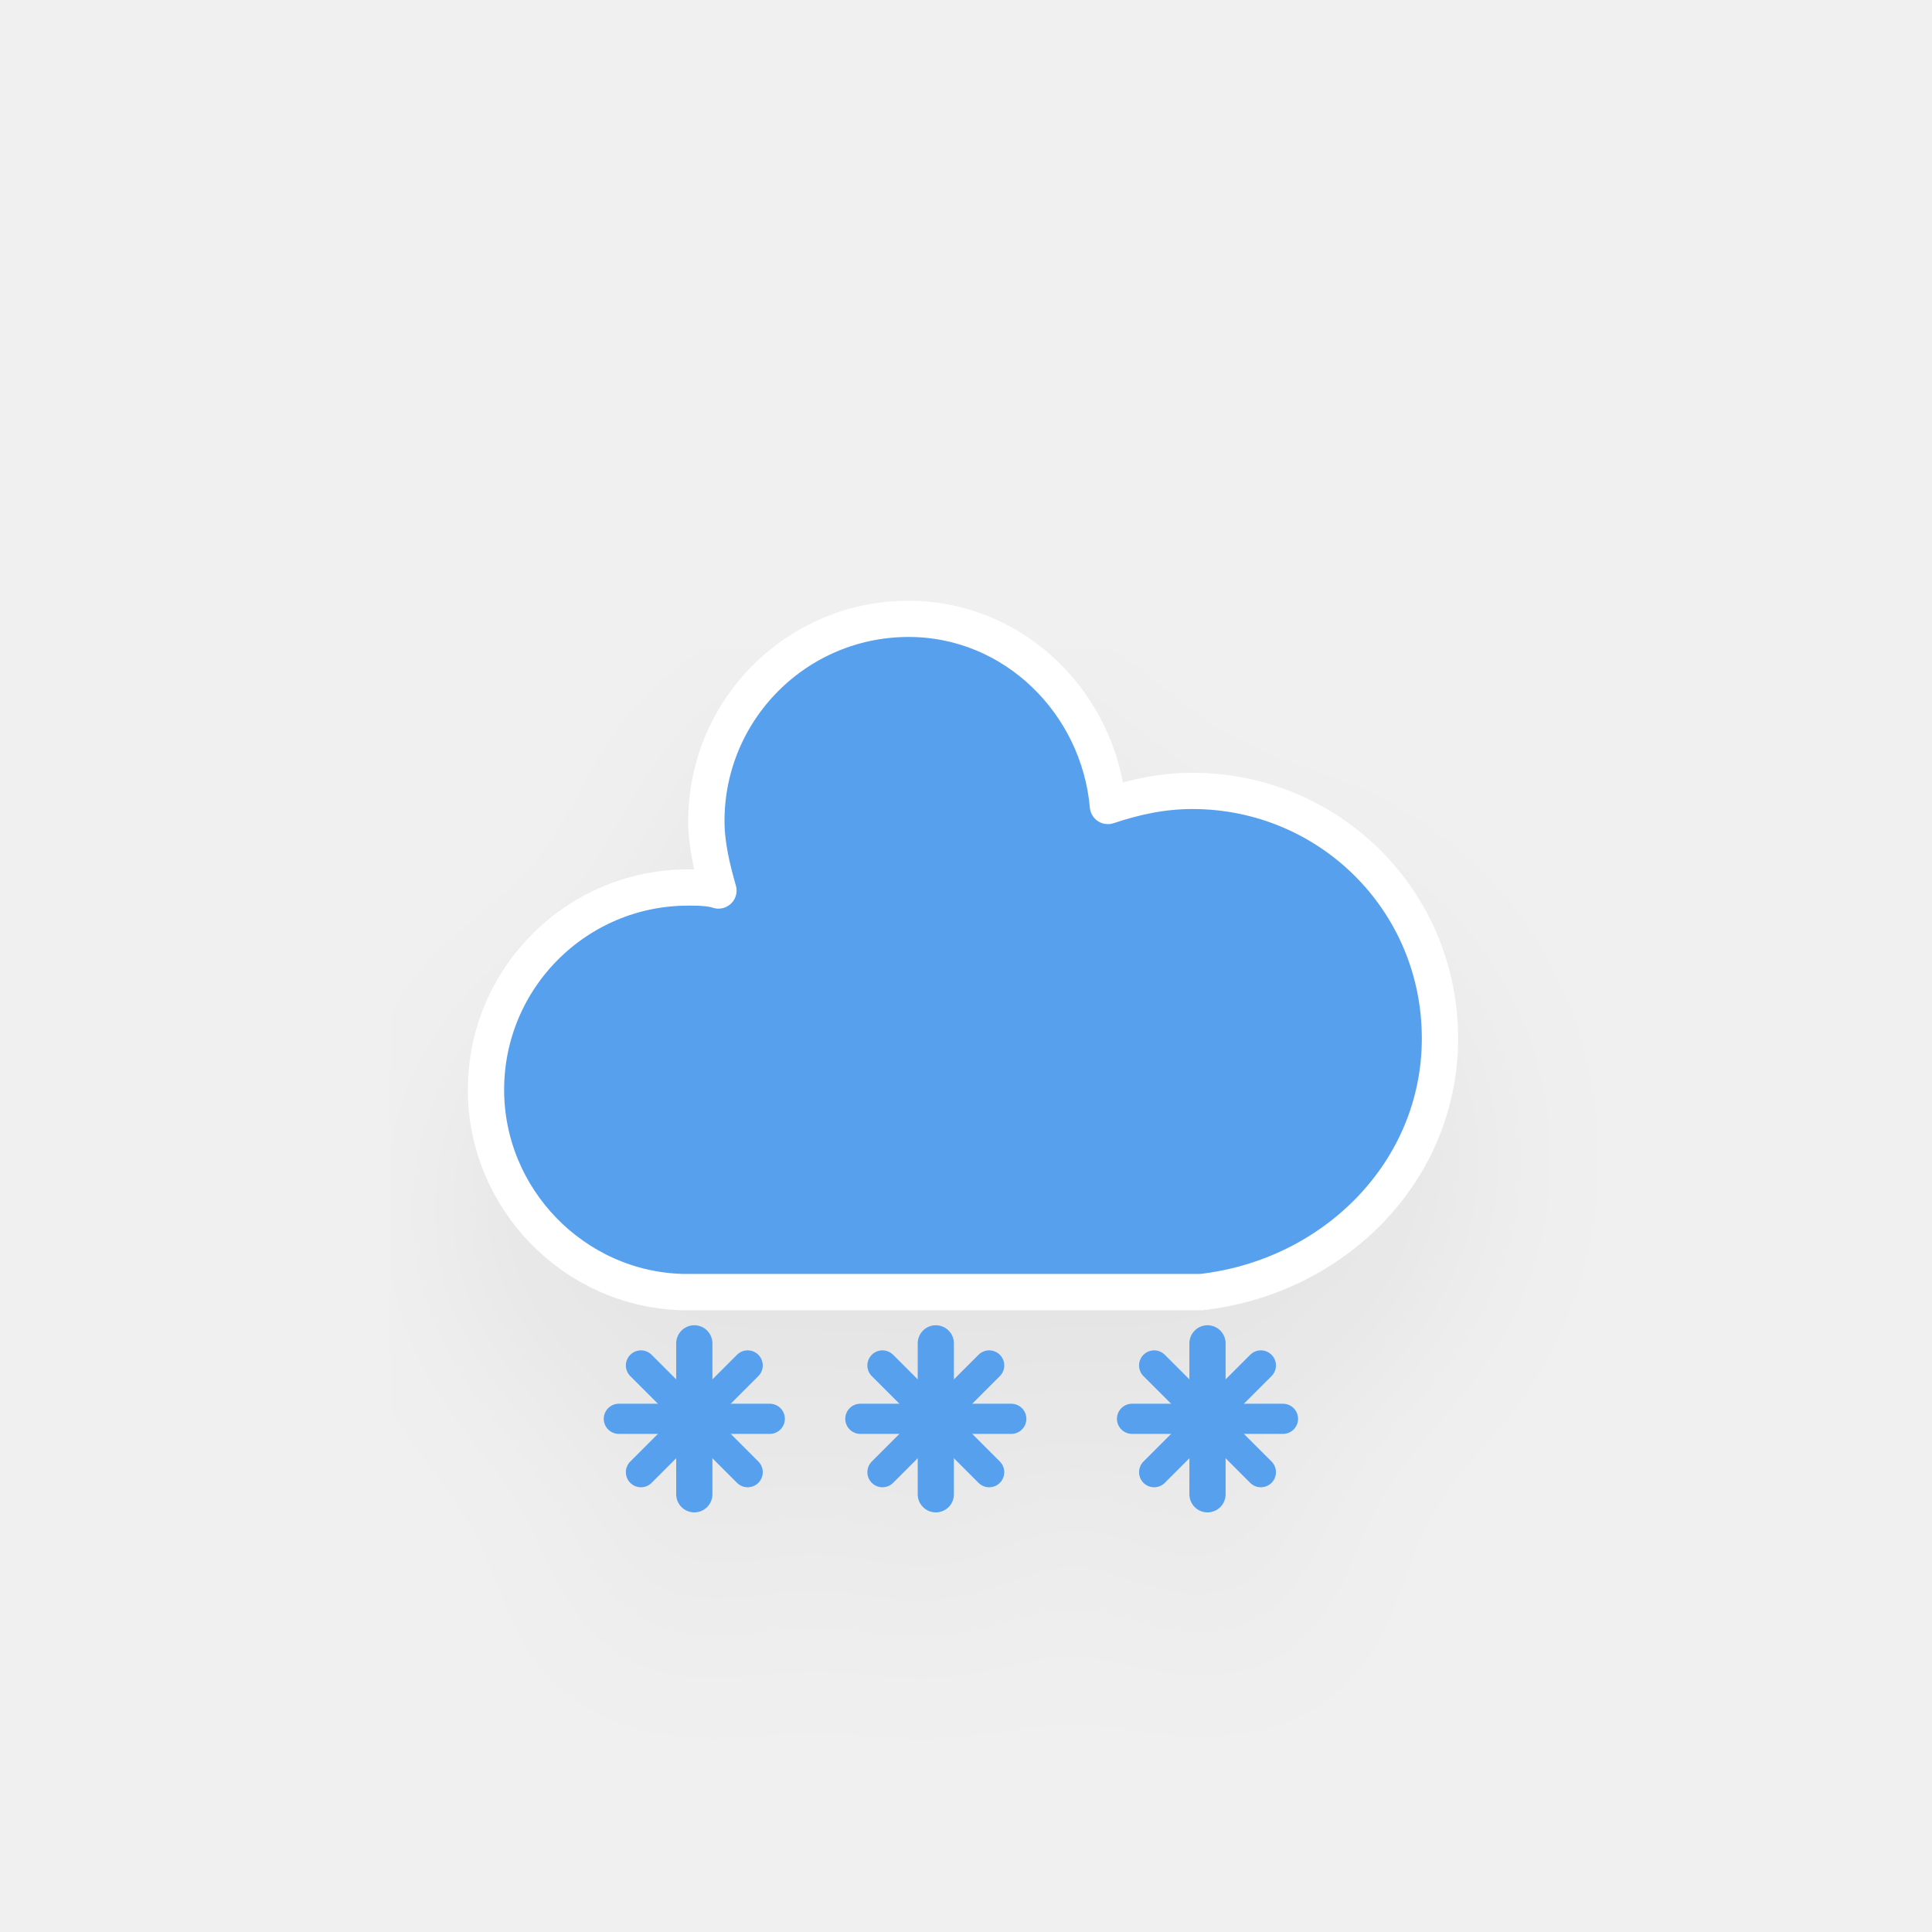
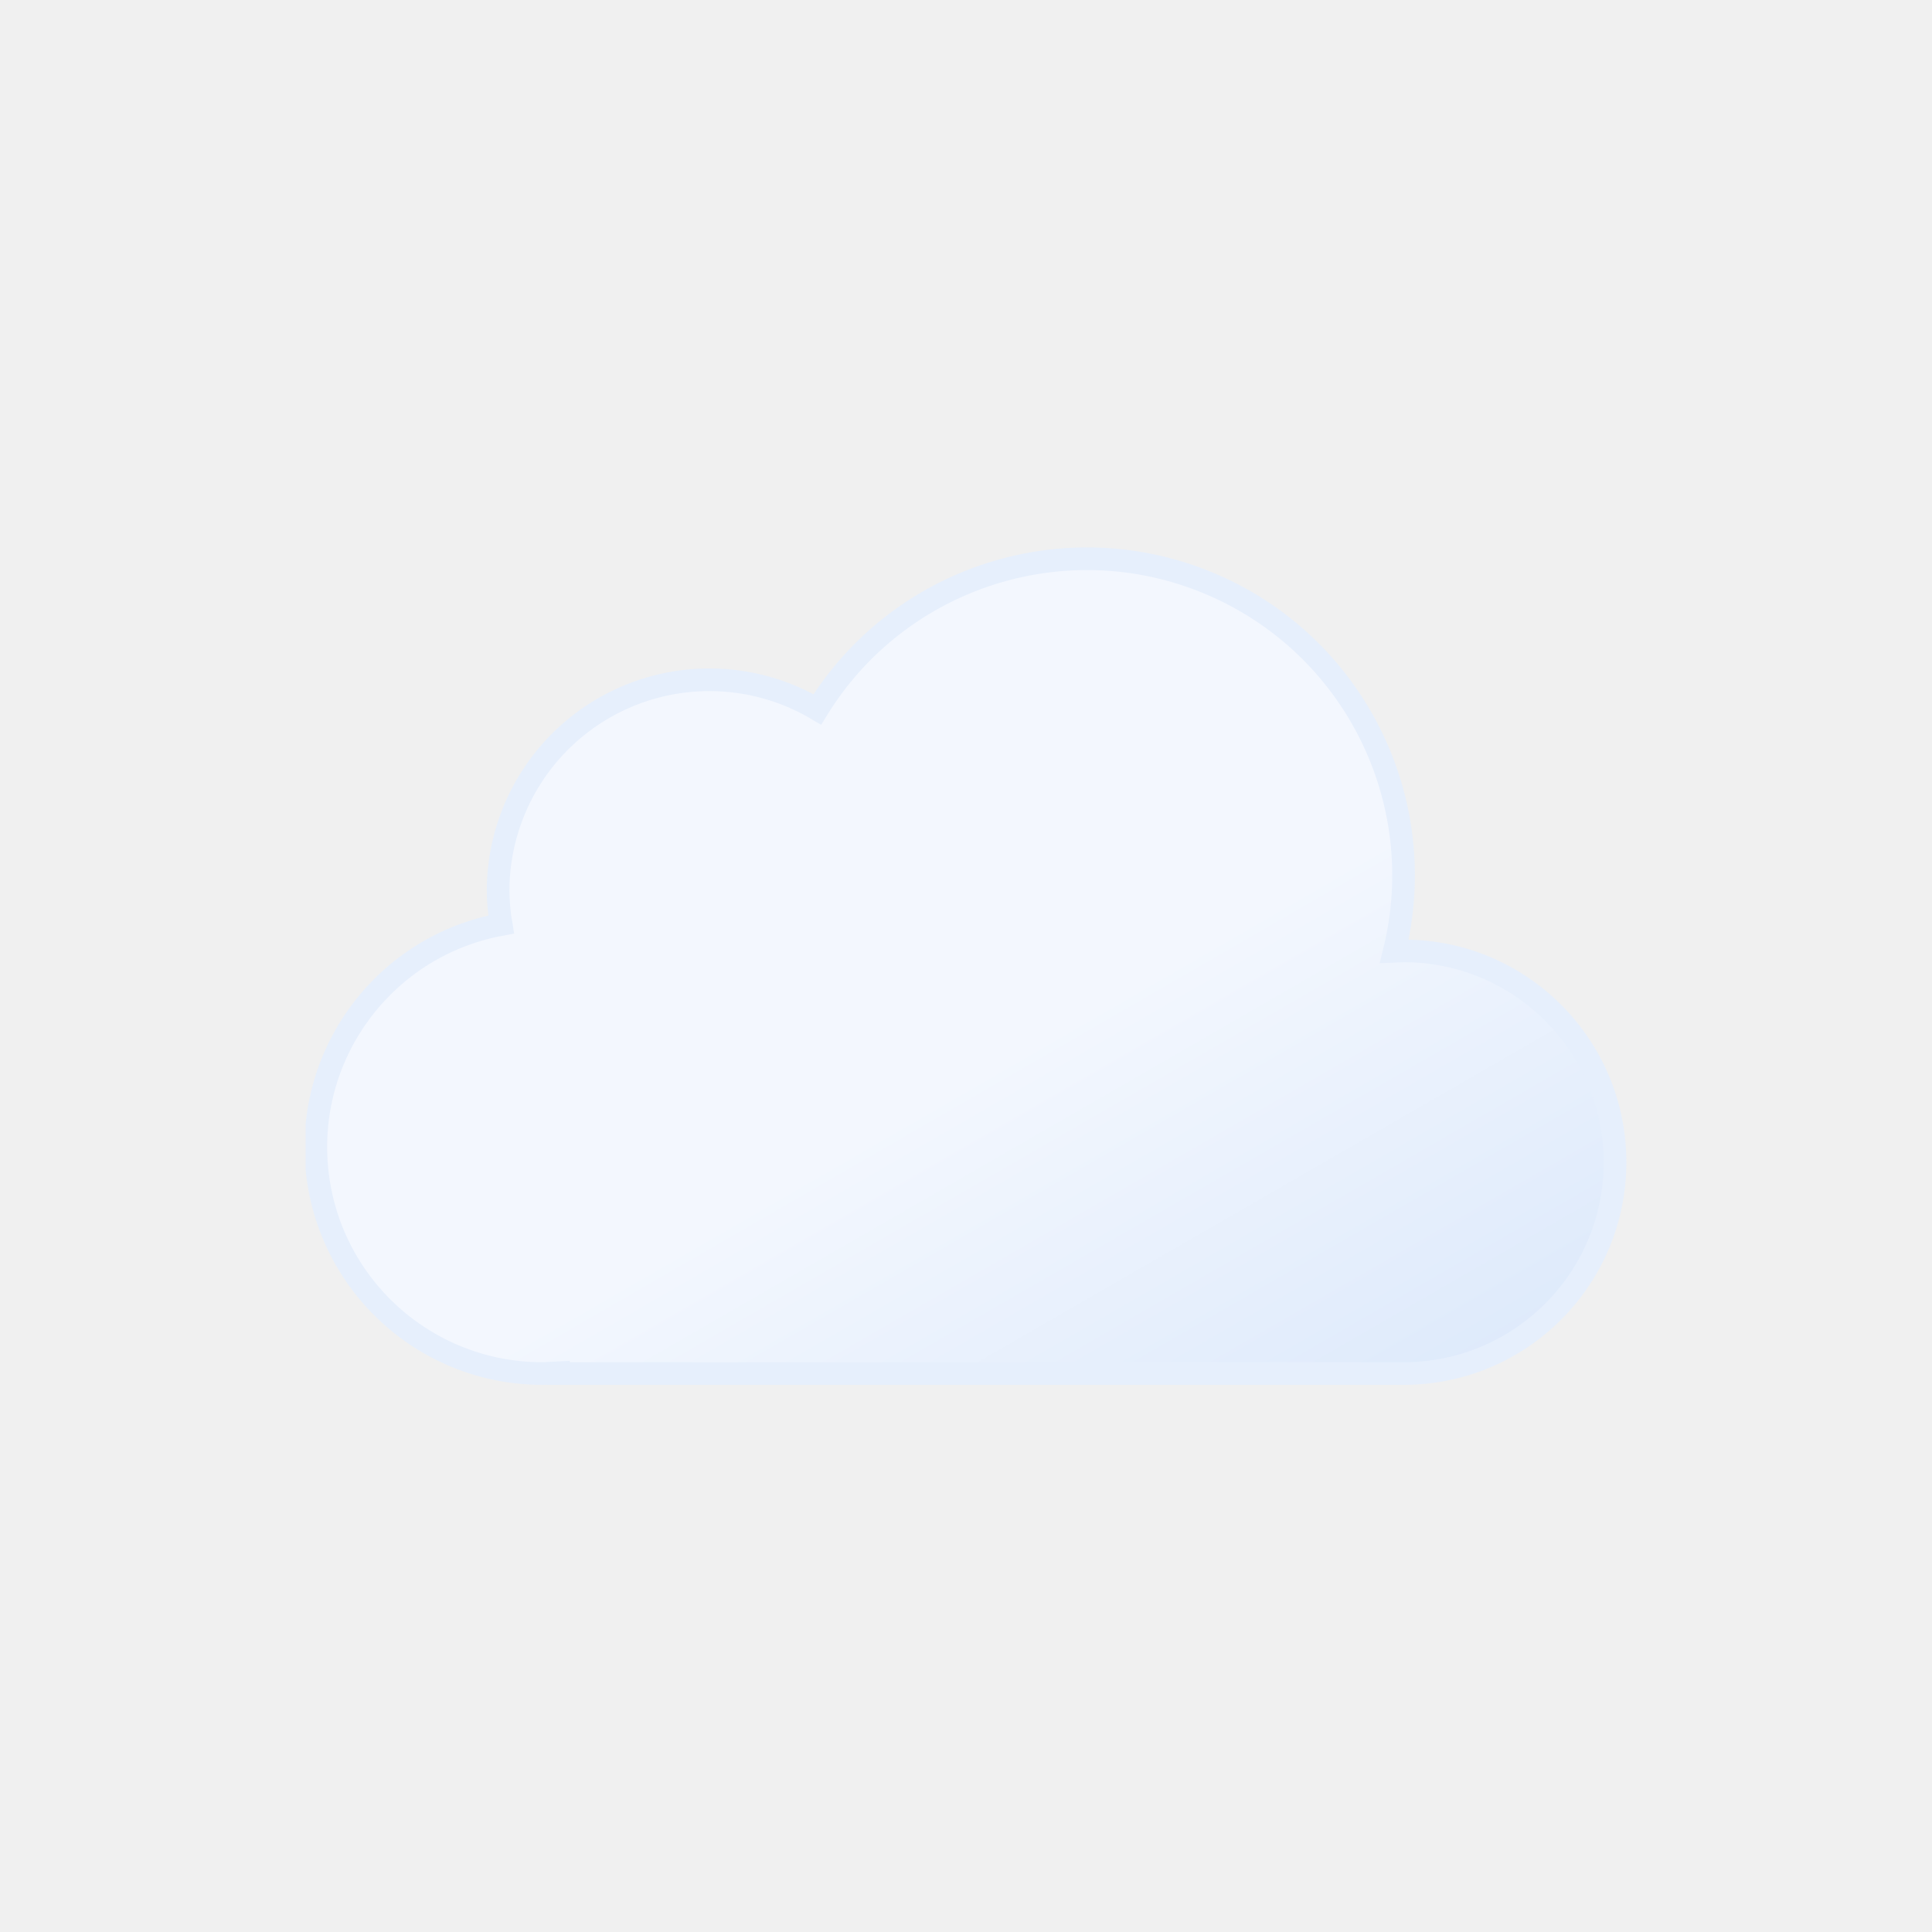
- <svg xmlns="http://www.w3.org/2000/svg" version="1.1" width="64" height="64" viewbox="0 0 64 64">
+ <svg xmlns="http://www.w3.org/2000/svg" xmlns:xlink="http://www.w3.org/1999/xlink" viewBox="0 0 512 512">
  <defs>
-     <filter id="blur" width="200%" height="200%">
-       <feGaussianBlur in="SourceAlpha" stdDeviation="3" />
-       <feOffset dx="0" dy="4" result="offsetblur" />
-       <feComponentTransfer>
-         <feFuncA type="linear" slope="0.05" />
-       </feComponentTransfer>
-       <feMerge>
-         <feMergeNode />
-         <feMergeNode in="SourceGraphic" />
-       </feMerge>
-     </filter>
-     <style type="text/css">
- /*
- ** CLOUDS
- */
- @keyframes am-weather-cloud-2 {
-   0% {
-     -webkit-transform: translate(0px,0px);
-        -moz-transform: translate(0px,0px);
-         -ms-transform: translate(0px,0px);
-             transform: translate(0px,0px);
-   }
- 
-   50% {
-     -webkit-transform: translate(2px,0px);
-        -moz-transform: translate(2px,0px);
-         -ms-transform: translate(2px,0px);
-             transform: translate(2px,0px);
-   }
- 
-   100% {
-     -webkit-transform: translate(0px,0px);
-        -moz-transform: translate(0px,0px);
-         -ms-transform: translate(0px,0px);
-             transform: translate(0px,0px);
-   }
- }
- 
- .am-weather-cloud-2 {
-   -webkit-animation-name: am-weather-cloud-2;
-      -moz-animation-name: am-weather-cloud-2;
-           animation-name: am-weather-cloud-2;
-   -webkit-animation-duration: 3s;
-      -moz-animation-duration: 3s;
-           animation-duration: 3s;
-   -webkit-animation-timing-function: linear;
-      -moz-animation-timing-function: linear;
-           animation-timing-function: linear;
-   -webkit-animation-iteration-count: infinite;
-      -moz-animation-iteration-count: infinite;
-           animation-iteration-count: infinite;
- }
- 
- /*
- ** SNOW
- */
- @keyframes am-weather-snow {
-   0% {
-     -webkit-transform: translateX(0) translateY(0);
-        -moz-transform: translateX(0) translateY(0);
-         -ms-transform: translateX(0) translateY(0);
-             transform: translateX(0) translateY(0);
-   }
- 
-   33.33% {
-     -webkit-transform: translateX(-1.2px) translateY(2px);
-        -moz-transform: translateX(-1.2px) translateY(2px);
-         -ms-transform: translateX(-1.2px) translateY(2px);
-             transform: translateX(-1.2px) translateY(2px);
-   }
- 
-   66.66% {
-     -webkit-transform: translateX(1.4px) translateY(4px);
-        -moz-transform: translateX(1.4px) translateY(4px);
-         -ms-transform: translateX(1.4px) translateY(4px);
-             transform: translateX(1.4px) translateY(4px);
-     opacity: 1;
-   }
- 
-   100% {
-     -webkit-transform: translateX(-1.6px) translateY(6px);
-        -moz-transform: translateX(-1.6px) translateY(6px);
-         -ms-transform: translateX(-1.6px) translateY(6px);
-             transform: translateX(-1.6px) translateY(6px);
-     opacity: 0;
-   }
- }
- 
- @keyframes am-weather-snow-reverse {
-   0% {
-     -webkit-transform: translateX(0) translateY(0);
-        -moz-transform: translateX(0) translateY(0);
-         -ms-transform: translateX(0) translateY(0);
-             transform: translateX(0) translateY(0);
-   }
- 
-   33.33% {
-     -webkit-transform: translateX(1.2px) translateY(2px);
-        -moz-transform: translateX(1.2px) translateY(2px);
-         -ms-transform: translateX(1.2px) translateY(2px);
-             transform: translateX(1.2px) translateY(2px);
-   }
- 
-   66.66% {
-     -webkit-transform: translateX(-1.4px) translateY(4px);
-        -moz-transform: translateX(-1.4px) translateY(4px);
-         -ms-transform: translateX(-1.4px) translateY(4px);
-             transform: translateX(-1.4px) translateY(4px);
-     opacity: 1;
-   }
- 
-   100% {
-     -webkit-transform: translateX(1.6px) translateY(6px);
-        -moz-transform: translateX(1.6px) translateY(6px);
-         -ms-transform: translateX(1.6px) translateY(6px);
-             transform: translateX(1.6px) translateY(6px);
-     opacity: 0;
-   }
- }
- 
- .am-weather-snow-1 {
-   -webkit-animation-name: am-weather-snow;
-      -moz-animation-name: am-weather-snow;
-       -ms-animation-name: am-weather-snow;
-           animation-name: am-weather-snow;
-   -webkit-animation-duration: 2s;
-      -moz-animation-duration: 2s;
-       -ms-animation-duration: 2s;
-           animation-duration: 2s;
-   -webkit-animation-timing-function: linear;
-      -moz-animation-timing-function: linear;
-       -ms-animation-timing-function: linear;
-           animation-timing-function: linear;
-   -webkit-animation-iteration-count: infinite;
-      -moz-animation-iteration-count: infinite;
-       -ms-animation-iteration-count: infinite;
-           animation-iteration-count: infinite;
- }
- 
- .am-weather-snow-2 {
-   -webkit-animation-name: am-weather-snow;
-      -moz-animation-name: am-weather-snow;
-       -ms-animation-name: am-weather-snow;
-           animation-name: am-weather-snow;
-   -webkit-animation-delay: 1.2s;
-      -moz-animation-delay: 1.2s;
-       -ms-animation-delay: 1.2s;
-           animation-delay: 1.2s;
-   -webkit-animation-duration: 2s;
-      -moz-animation-duration: 2s;
-       -ms-animation-duration: 2s;
-           animation-duration: 2s;
-   -webkit-animation-timing-function: linear;
-      -moz-animation-timing-function: linear;
-       -ms-animation-timing-function: linear;
-           animation-timing-function: linear;
-   -webkit-animation-iteration-count: infinite;
-      -moz-animation-iteration-count: infinite;
-       -ms-animation-iteration-count: infinite;
-           animation-iteration-count: infinite;
- }
- 
- .am-weather-snow-3 {
-   -webkit-animation-name: am-weather-snow-reverse;
-      -moz-animation-name: am-weather-snow-reverse;
-       -ms-animation-name: am-weather-snow-reverse;
-           animation-name: am-weather-snow-reverse;
-   -webkit-animation-duration: 2s;
-      -moz-animation-duration: 2s;
-       -ms-animation-duration: 2s;
-           animation-duration: 2s;
-   -webkit-animation-timing-function: linear;
-      -moz-animation-timing-function: linear;
-       -ms-animation-timing-function: linear;
-           animation-timing-function: linear;
-   -webkit-animation-iteration-count: infinite;
-      -moz-animation-iteration-count: infinite;
-       -ms-animation-iteration-count: infinite;
-           animation-iteration-count: infinite;
- }
- 
-         </style>
+     <linearGradient id="b" x1="99.5" x2="232.6" y1="30.7" y2="261.4" gradientUnits="userSpaceOnUse">
+       <stop offset="0" stop-color="#f3f7fe" />
+       <stop offset=".5" stop-color="#f3f7fe" />
+       <stop offset="1" stop-color="#deeafb" />
+     </linearGradient>
+     <linearGradient id="a" x1="11.4" x2="32.8" y1="5.9" y2="43.1" gradientUnits="userSpaceOnUse">
+       <stop offset="0" stop-color="#86c3db" />
+       <stop offset=".5" stop-color="#86c3db" />
+       <stop offset="1" stop-color="#5eafcf" />
+     </linearGradient>
+     <linearGradient xlink:href="#a" id="e" x1="67.4" x2="88.8" y1="5.9" y2="43.1" />
+     <linearGradient xlink:href="#a" id="h" x1="123.4" x2="144.8" y1="5.9" y2="43.1" />
+     <symbol id="k" viewBox="0 0 350 222">
+       <path fill="url(#b)" stroke="#e6effc" stroke-miterlimit="10" stroke-width="6" d="m291 107-2.5.1A83.9 83.9 0 00135.6 43 56 56 0 0051 91a56.6 56.6 0 00.8 9A60 60 0 0063 219l4-.2v.2h224a56 56 0 000-112Z" />
+     </symbol>
+     <symbol id="l" overflow="visible" viewBox="0 0 156.2 49">
+       <g>
+         <path fill="url(#a)" stroke="#86c3db" stroke-miterlimit="10" d="m41.7 31-5.8-3.3a13.7 13.7 0 000-6.5l5.8-3.2a4 4 0 001.5-5.5 4 4 0 00-5.6-1.5l-5.8 3.3a13.6 13.6 0 00-2.6-2 13.8 13.8 0 00-3-1.3V4.5a4 4 0 00-8.1 0v6.6a14.3 14.3 0 00-5.7 3.2L6.6 11A4 4 0 001 12.5 4 4 0 002.5 18l5.8 3.3a13.7 13.7 0 000 6.5L2.5 31A4 4 0 001 36.5a4 4 0 003.5 2 4 4 0 002-.5l5.8-3.3a13.6 13.6 0 002.6 2 13.8 13.8 0 003 1.2v6.6a4 4 0 008.2 0v-6.6a14.2 14.2 0 005.6-3.2l6 3.3a4 4 0 002 .5 4 4 0 003.4-2 4 4 0 00-1.4-5.5ZM19 29.7a6 6 0 01-2.3-8.2 6.1 6.1 0 015.3-3 6.2 6.2 0 013 .8 6 6 0 012.2 8.2 6.1 6.1 0 01-8.2 2.2Z" opacity="0">
+           <animateTransform additive="sum" attributeName="transform" dur="6s" repeatCount="indefinite" type="rotate" values="0 24 24; 360 24 24" />
+           <animate id="c" attributeName="opacity" begin="0s; c.end+1s" dur="2s" keyTimes="0; .17; .83; 1" values="0; 1; 1; 0" />
+         </path>
+         <animateTransform id="d" additive="sum" attributeName="transform" begin="0s; d.end+1s" dur="2s" type="translate" values="0 -36; 0 92;" />
+       </g>
+       <g>
+         <path fill="url(#e)" stroke="#86c3db" stroke-miterlimit="10" d="m97.7 31-5.8-3.3a13.7 13.7 0 000-6.5l5.8-3.2a4 4 0 001.5-5.5 4 4 0 00-5.6-1.5l-5.8 3.3a13.6 13.6 0 00-2.6-2 13.8 13.8 0 00-3-1.3V4.5a4 4 0 00-8.1 0v6.6a14.3 14.3 0 00-5.7 3.2L62.6 11a4 4 0 00-5.6 1.5 4 4 0 001.5 5.5l5.8 3.3a13.7 13.7 0 000 6.5L58.5 31a4 4 0 00-1.5 5.5 4 4 0 003.5 2 4 4 0 002-.5l5.8-3.3a13.6 13.6 0 002.7 2 13.8 13.8 0 003 1.2v6.6a4 4 0 008 0v-6.6a14.2 14.2 0 005.7-3.2l6 3.3a4 4 0 002 .5 4 4 0 003.4-2 4 4 0 00-1.4-5.5ZM75 29.7a6 6 0 01-2.3-8.2 6.1 6.1 0 015.3-3 6.2 6.2 0 013 .8 6 6 0 012.2 8.2 6.1 6.1 0 01-8.2 2.2Z" opacity="0">
+           <animateTransform additive="sum" attributeName="transform" dur="6s" repeatCount="indefinite" type="rotate" values="0 80 24; 360 80 24" />
+           <animate id="f" attributeName="opacity" begin="-.83s; f.end+1s" dur="2s" keyTimes="0; .17; .83; 1" values="0; 1; 1; 0" />
+         </path>
+         <animateTransform id="g" additive="sum" attributeName="transform" begin="-.83s; g.end+1s" dur="2s" type="translate" values="0 -36; 0 92;" />
+       </g>
+       <g>
+         <path fill="url(#h)" stroke="#86c3db" stroke-miterlimit="10" d="m153.7 31-5.8-3.3a13.7 13.7 0 000-6.5l5.8-3.2a4 4 0 001.5-5.5 4 4 0 00-5.6-1.5l-5.8 3.3a13.6 13.6 0 00-2.6-2 13.8 13.8 0 00-3-1.3V4.5a4 4 0 00-8.1 0v6.6a14.3 14.3 0 00-5.7 3.2l-5.8-3.3a4 4 0 00-5.6 1.5 4 4 0 001.5 5.5l5.8 3.3a13.7 13.7 0 000 6.5l-5.8 3.2a4 4 0 00-1.5 5.5 4 4 0 003.5 2 4 4 0 002-.5l5.8-3.3a13.6 13.6 0 002.7 2 13.8 13.8 0 003 1.2v6.6a4 4 0 008 0v-6.6a14.2 14.2 0 005.7-3.2l5.8 3.3a4 4 0 002 .5 4 4 0 003.5-2 4 4 0 00-1.3-5.5ZM131 29.7a6 6 0 01-2.3-8.2 6.1 6.1 0 015.3-3 6.2 6.2 0 013 .8 6 6 0 012.2 8.2 6.1 6.1 0 01-8.2 2.2Z" opacity="0">
+           <animateTransform additive="sum" attributeName="transform" dur="6s" repeatCount="indefinite" type="rotate" values="0 136 24; 360 136 24" />
+           <animate id="i" attributeName="opacity" begin=".83s; i.end+1s" dur="2s" keyTimes="0; .17; .83; 1" values="0; 1; 1; 0" />
+         </path>
+         <animateTransform id="j" additive="sum" attributeName="transform" begin=".83s; j.end+1s" dur="2s" type="translate" values="0 -36; 0 92;" />
+       </g>
+     </symbol>
  </defs>
-   <g filter="url(#blur)" id="snowy-6">
-     <g transform="translate(20,10)">
-       <g class="am-weather-cloud-2">
-         <path d="M47.7,35.4c0-4.6-3.7-8.2-8.2-8.2c-1,0-1.9,0.2-2.8,0.5c-0.3-3.4-3.1-6.2-6.6-6.2c-3.7,0-6.7,3-6.7,6.7c0,0.8,0.2,1.6,0.4,2.3    c-0.3-0.1-0.7-0.1-1-0.1c-3.7,0-6.7,3-6.7,6.7c0,3.6,2.9,6.6,6.5,6.7l17.2,0C44.2,43.3,47.7,39.8,47.7,35.4z" fill="#57A0EE" stroke="white" stroke-linejoin="round" stroke-width="1.2" transform="translate(-20,-11)" />
-       </g>
-       <g class="am-weather-snow-1">
-         <g transform="translate(3,28)">
-           <line fill="none" stroke="#57A0EE" stroke-linecap="round" stroke-width="1.2" transform="translate(0,9), rotate(0)" x1="0" x2="0" y1="-2.5" y2="2.5" />
-           <line fill="none" stroke="#57A0EE" stroke-linecap="round" stroke-width="1" transform="translate(0,9), rotate(45)" x1="0" x2="0" y1="-2.5" y2="2.5" />
-           <line fill="none" stroke="#57A0EE" stroke-linecap="round" stroke-width="1" transform="translate(0,9), rotate(90)" x1="0" x2="0" y1="-2.5" y2="2.5" />
-           <line fill="none" stroke="#57A0EE" stroke-linecap="round" stroke-width="1" transform="translate(0,9), rotate(135)" x1="0" x2="0" y1="-2.5" y2="2.5" />
-         </g>
-       </g>
-       <g class="am-weather-snow-2">
-         <g transform="translate(11,28)">
-           <line fill="none" stroke="#57A0EE" stroke-linecap="round" stroke-width="1.2" transform="translate(0,9), rotate(0)" x1="0" x2="0" y1="-2.5" y2="2.5" />
-           <line fill="none" stroke="#57A0EE" stroke-linecap="round" stroke-width="1" transform="translate(0,9), rotate(45)" x1="0" x2="0" y1="-2.5" y2="2.5" />
-           <line fill="none" stroke="#57A0EE" stroke-linecap="round" stroke-width="1" transform="translate(0,9), rotate(90)" x1="0" x2="0" y1="-2.5" y2="2.5" />
-           <line fill="none" stroke="#57A0EE" stroke-linecap="round" stroke-width="1" transform="translate(0,9), rotate(135)" x1="0" x2="0" y1="-2.5" y2="2.5" />
-         </g>
-       </g>
-       <g class="am-weather-snow-3">
-         <g transform="translate(20,28)">
-           <line fill="none" stroke="#57A0EE" stroke-linecap="round" stroke-width="1.2" transform="translate(0,9), rotate(0)" x1="0" x2="0" y1="-2.5" y2="2.5" />
-           <line fill="none" stroke="#57A0EE" stroke-linecap="round" stroke-width="1" transform="translate(0,9), rotate(45)" x1="0" x2="0" y1="-2.5" y2="2.5" />
-           <line fill="none" stroke="#57A0EE" stroke-linecap="round" stroke-width="1" transform="translate(0,9), rotate(90)" x1="0" x2="0" y1="-2.5" y2="2.5" />
-           <line fill="none" stroke="#57A0EE" stroke-linecap="round" stroke-width="1" transform="translate(0,9), rotate(135)" x1="0" x2="0" y1="-2.5" y2="2.5" />
-         </g>
-       </g>
-     </g>
-   </g>
+   <use xlink:href="#k" width="350" height="222" transform="translate(81 145)" />
+   <use xlink:href="#l" width="156.2" height="49" transform="translate(177.9 337.5)" />
</svg>
